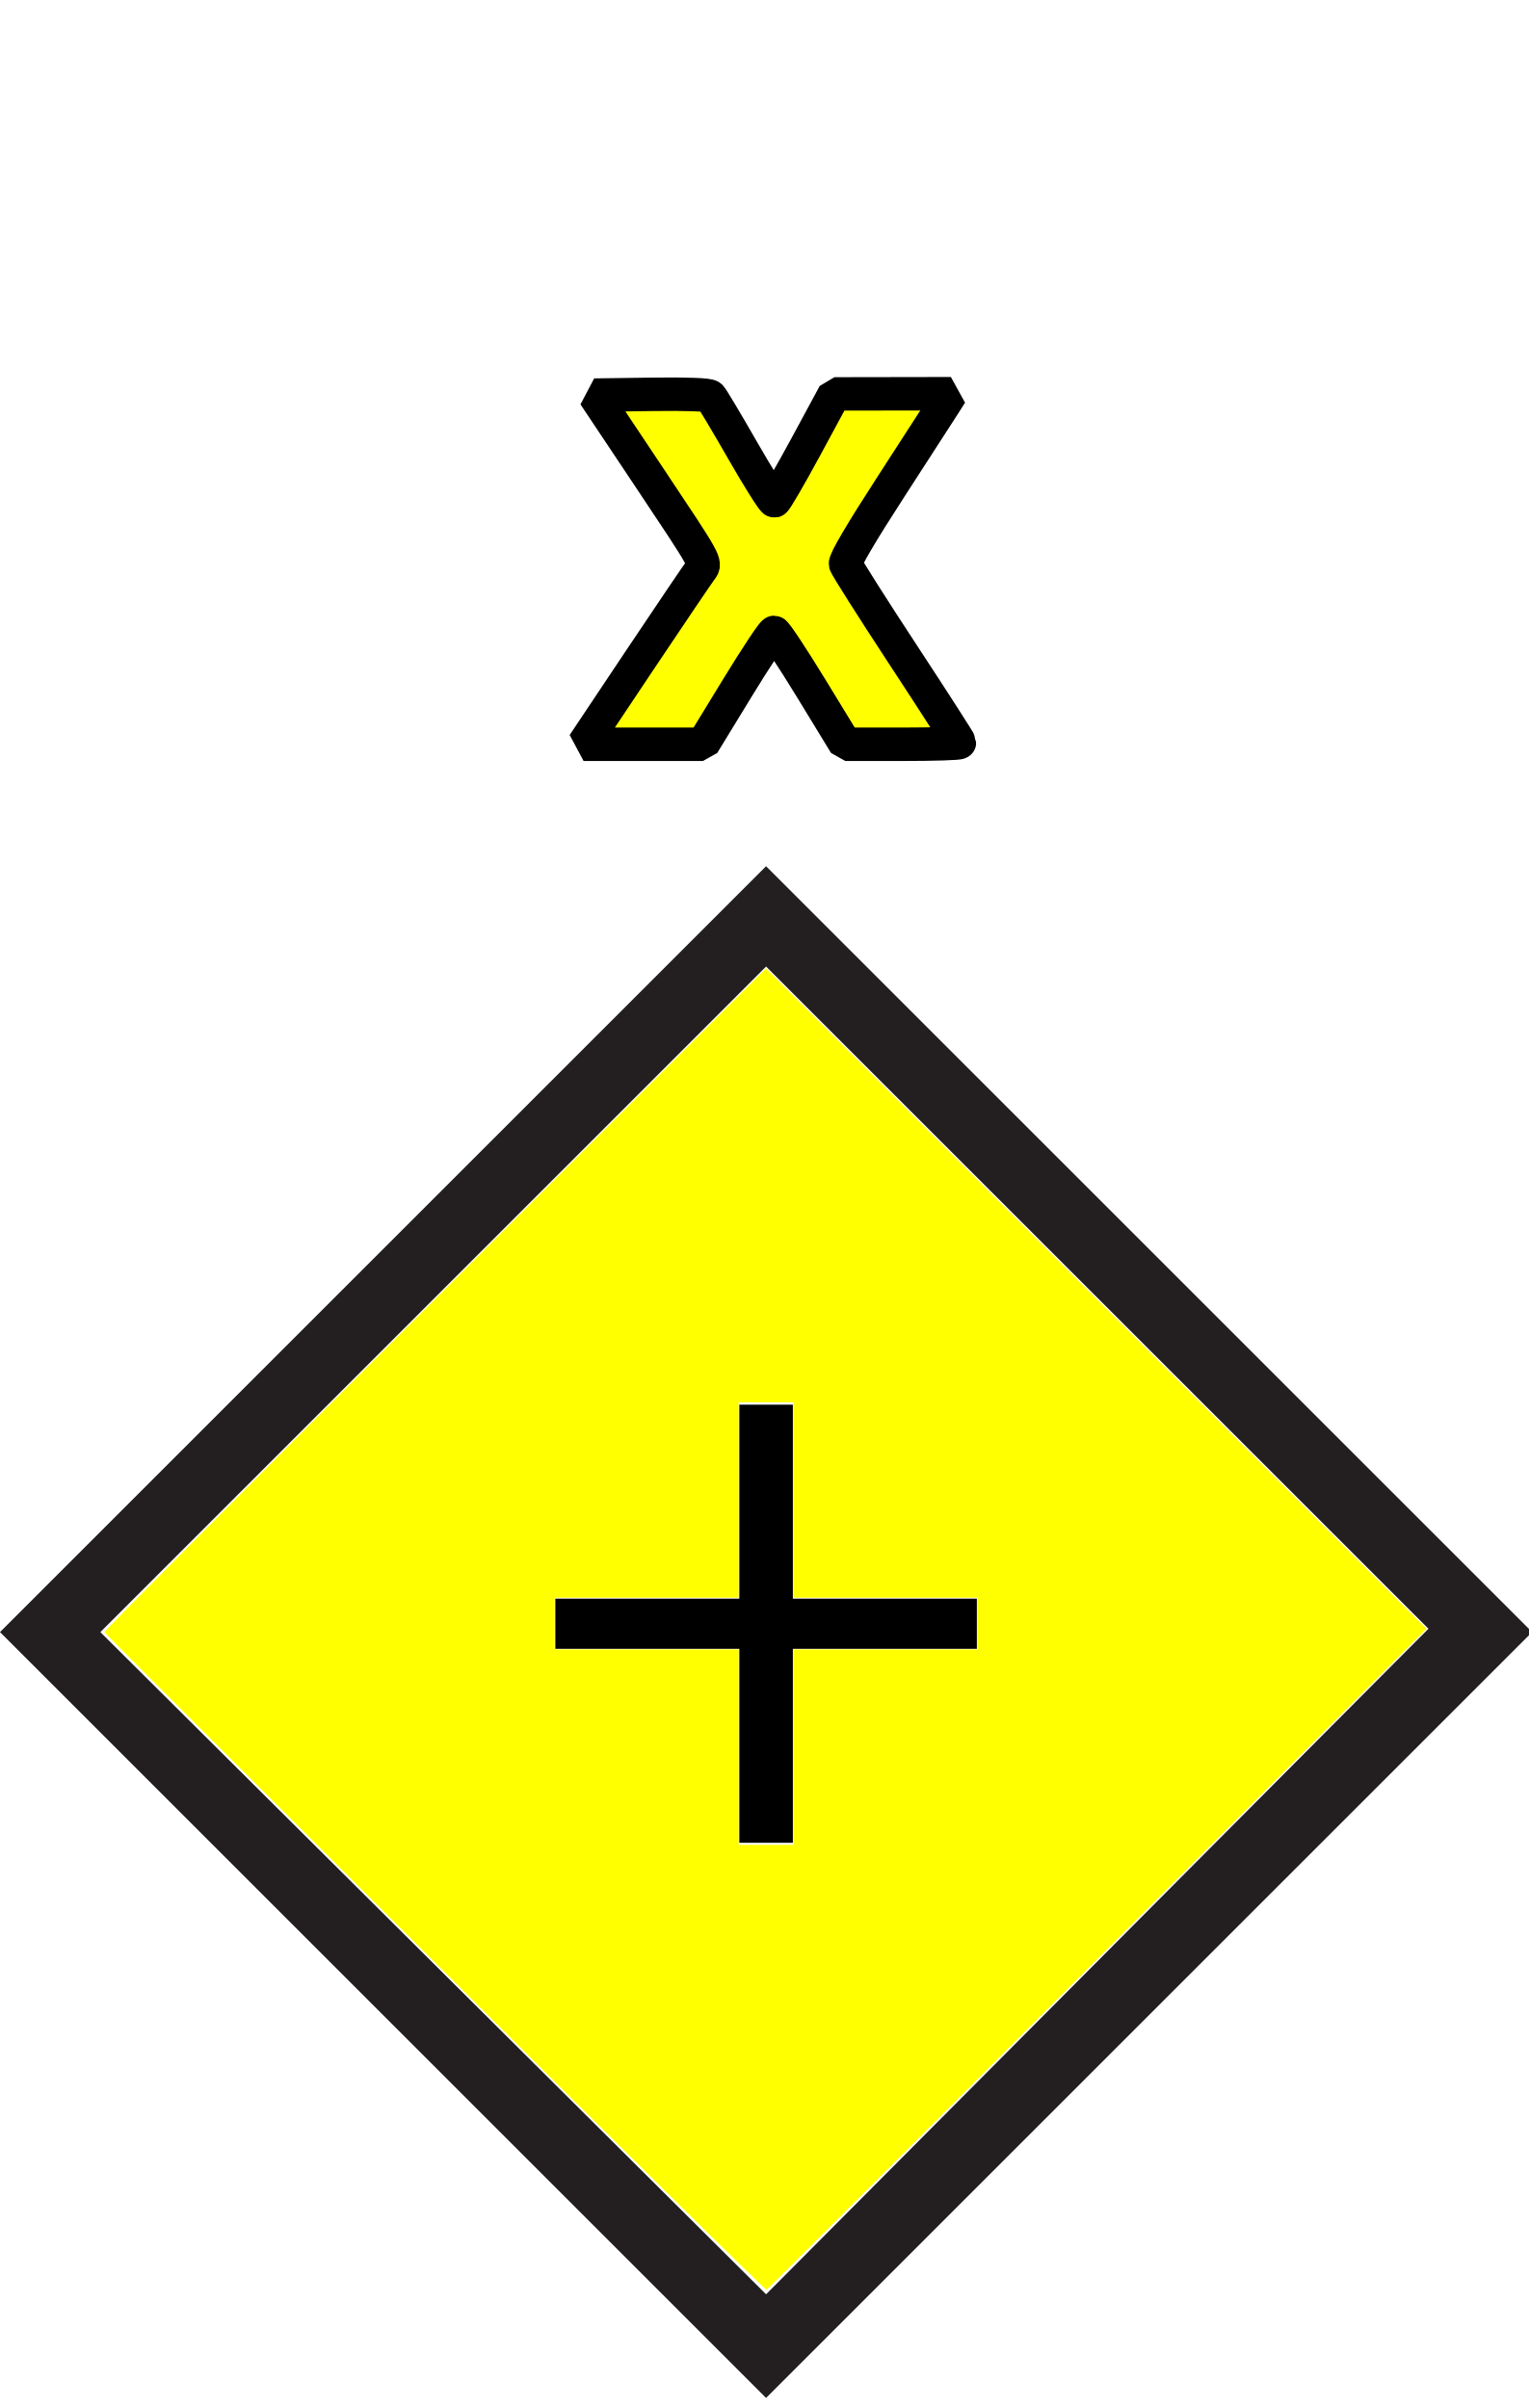
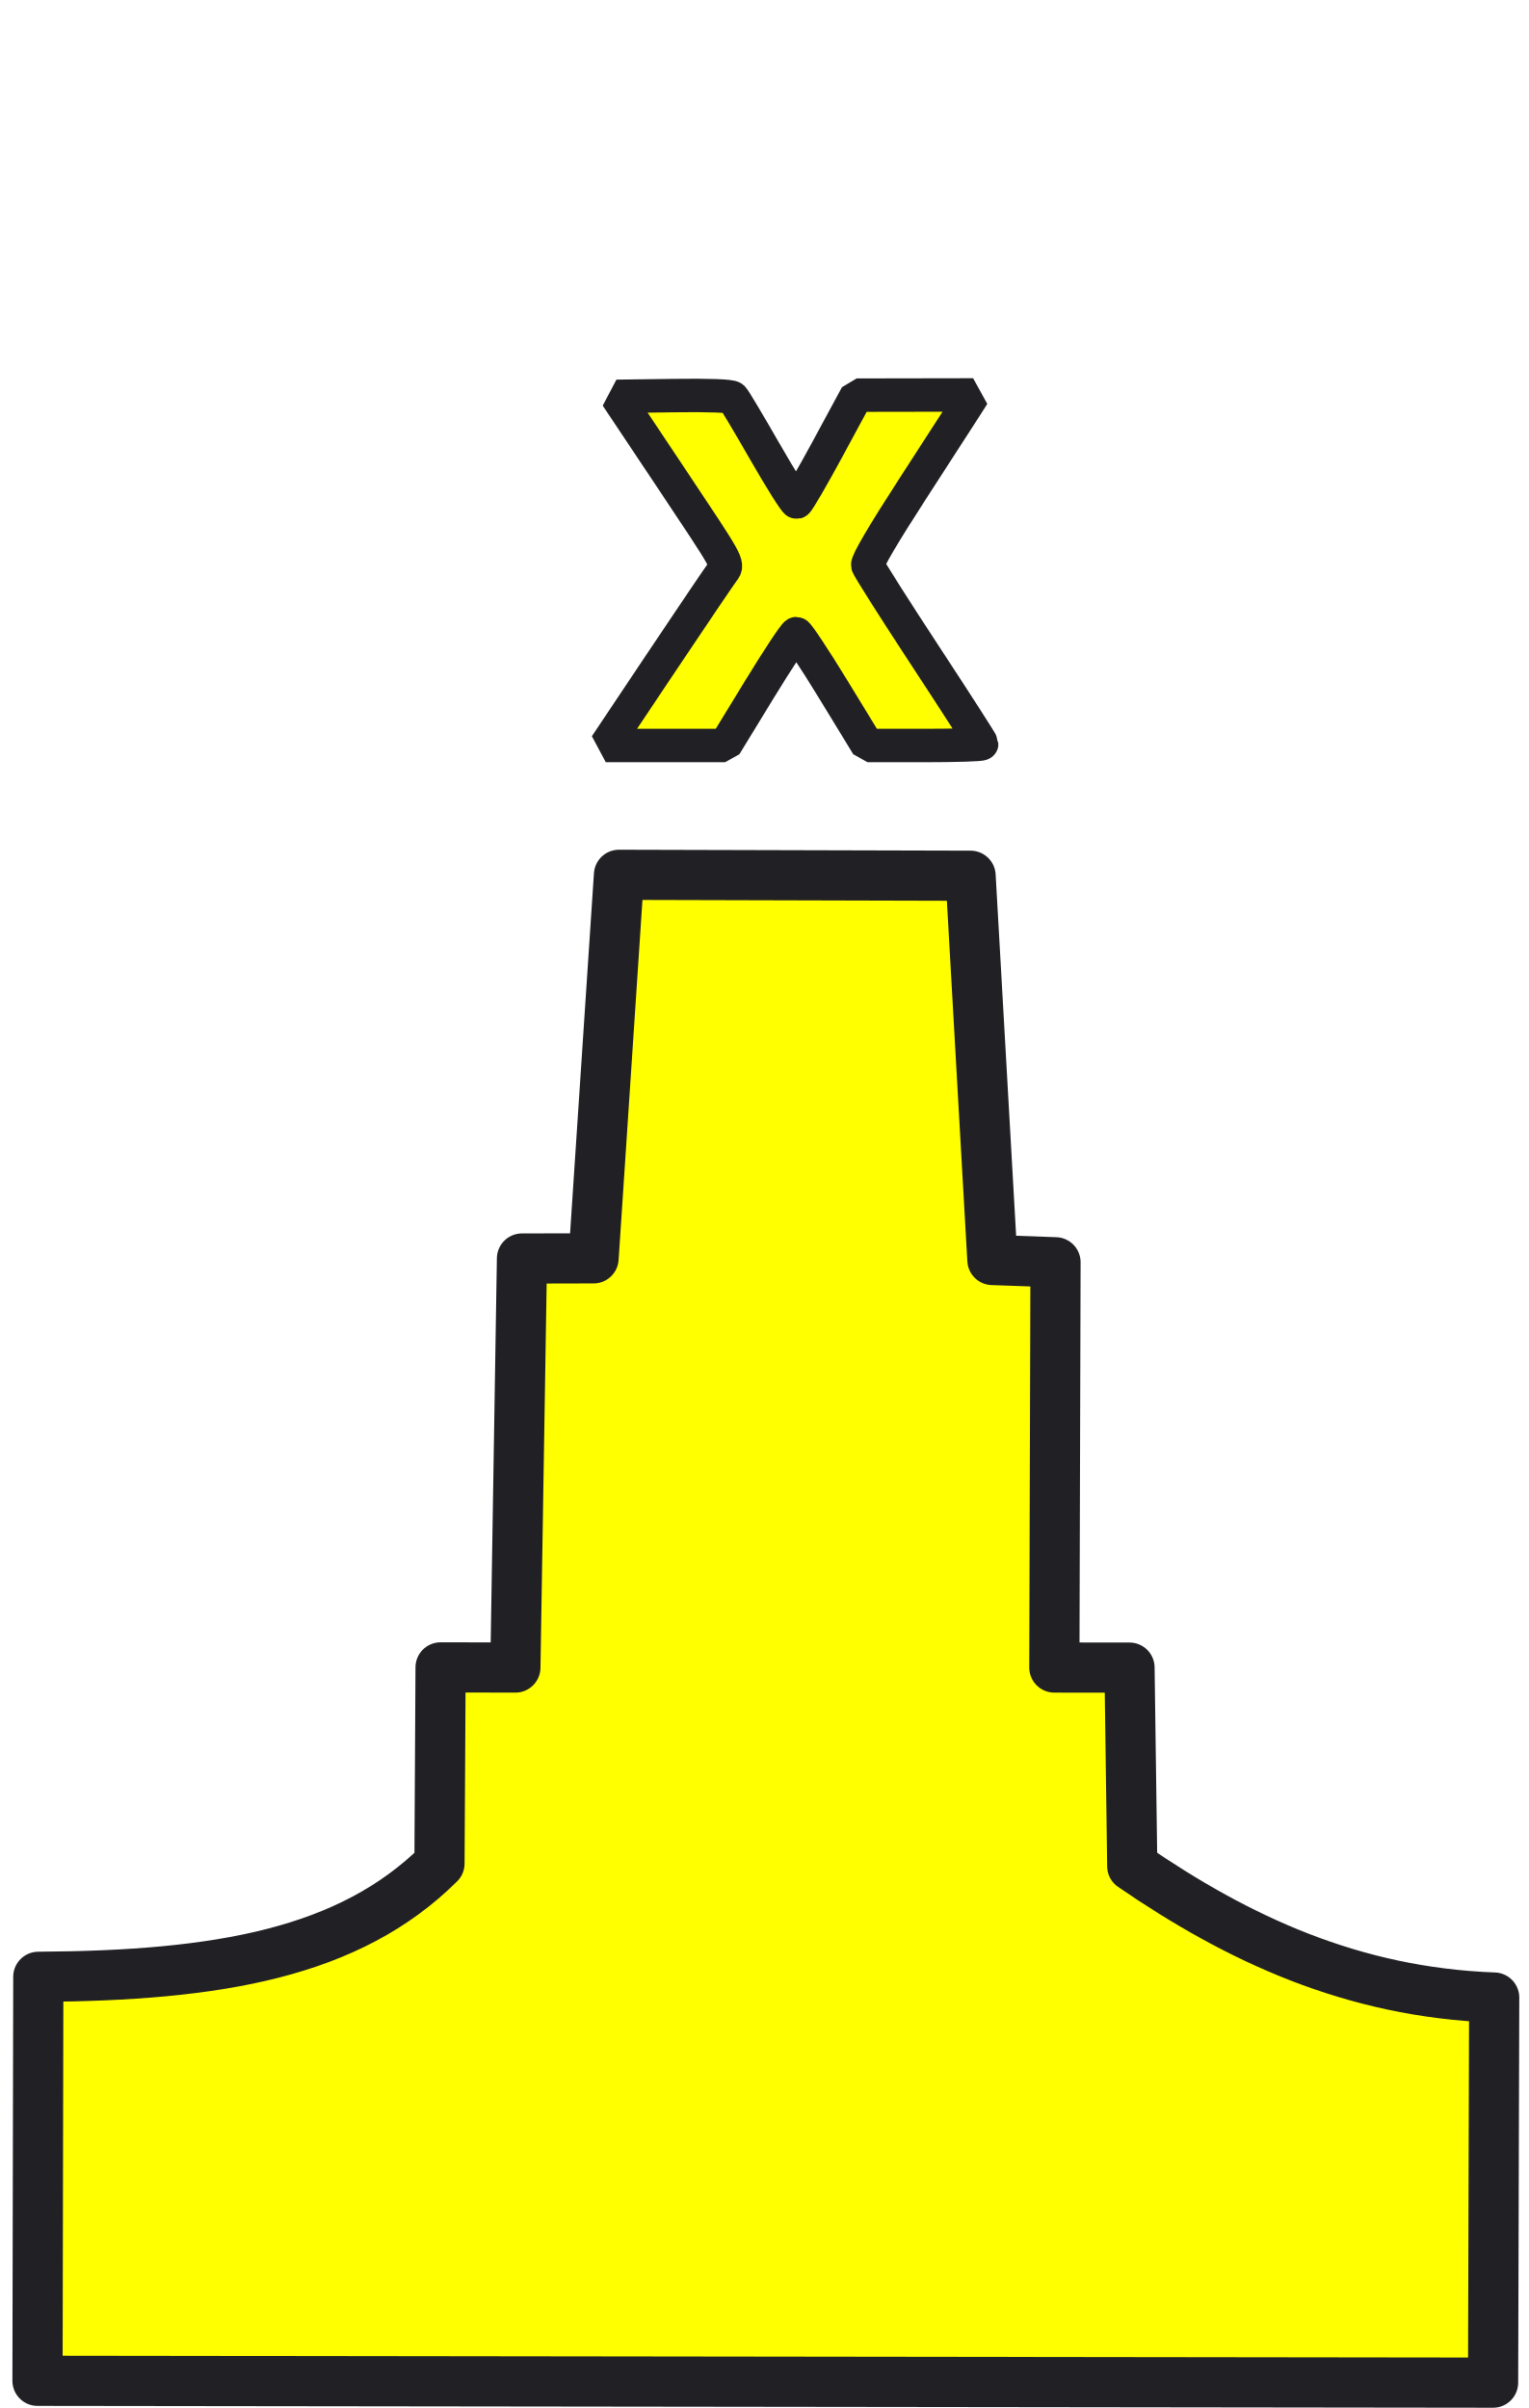
<svg xmlns="http://www.w3.org/2000/svg" version="1.1" id="Layer_2" x="0px" y="0px" width="45.7px" height="72px" viewBox="0 0 45.7 72" enable-background="new 0 0 45.7 72" xml:space="preserve">
  <defs id="defs1056" />
-   <g id="g1043">
-     <path fill="#231F20" d="M22.9,28.9l19.8,19.8L22.9,68.6L3,48.8L22.9,28.9 M22.9,25.9L0,48.8l22.9,22.9l22.9-22.9L22.9,25.9   L22.9,25.9z" id="path1041" />
-   </g>
-   <g id="g1047">
-     <path d="M23.7,42v5.8h5.5v1.5h-5.5v5.8h-1.6v-5.8h-5.5v-1.5h5.5V42H23.7z" id="path1045" />
-   </g>
-   <path style="fill:#ffff00;stroke-width:0;stroke-linejoin:bevel" d="M 12.992,58.672 C 7.571,53.269 3.126,48.829 3.115,48.804 3.103,48.779 7.549,44.303 12.995,38.857 l 9.902,-9.902 9.873,9.873 9.873,9.873 -9.83,9.867 c -5.406,5.427 -9.86,9.88 -9.897,9.897 -0.037,0.016 -4.503,-4.39 -9.924,-9.792 z m 10.722,-6.433 v -2.921 h 2.749 2.749 v -0.773 -0.773 h -2.749 -2.749 v -2.921 -2.921 h -0.816 -0.816 v 2.921 2.921 h -2.749 -2.749 v 0.773 0.773 h 2.749 2.749 v 2.921 2.921 h 0.816 0.816 z" id="path8630" />
-   <path style="fill:#ffff00;stroke:#000000;stroke-width:1;stroke-linejoin:bevel;stroke-dasharray:none;stroke-opacity:1" d="m 19.123,19.74 c 0.924,-1.382 1.75,-2.603 1.835,-2.713 0.153,-0.199 0.149,-0.207 -1.518,-2.706 l -1.672,-2.507 1.691,-0.023 c 1.071,-0.015 1.723,0.009 1.779,0.065 0.048,0.048 0.481,0.774 0.962,1.613 0.481,0.839 0.908,1.517 0.949,1.507 0.041,-0.01 0.462,-0.734 0.935,-1.608 l 0.859,-1.59 1.741,-0.003 1.741,-0.003 -0.204,0.322 c -0.112,0.177 -0.83,1.288 -1.595,2.469 -0.881,1.36 -1.376,2.203 -1.351,2.3 0.022,0.084 0.797,1.307 1.723,2.718 0.926,1.411 1.683,2.59 1.683,2.619 0,0.03 -0.768,0.054 -1.706,0.054 h -1.706 l -1.021,-1.673 c -0.562,-0.92 -1.06,-1.672 -1.107,-1.672 -0.047,7.3e-4 -0.545,0.754 -1.107,1.673 l -1.021,1.672 h -1.784 -1.784 z" id="path8632" />
+   <path style="fill:#ffff00;stroke:#212025;stroke-width:1;stroke-linejoin:bevel;stroke-dasharray:none;stroke-opacity:1" d="m 19.788,19.777 c 0.924,-1.382 1.75,-2.603 1.835,-2.713 0.153,-0.199 0.149,-0.207 -1.518,-2.706 l -1.672,-2.507 1.691,-0.023 c 1.071,-0.015 1.723,0.009 1.779,0.065 0.048,0.048 0.481,0.774 0.962,1.613 0.481,0.839 0.908,1.517 0.949,1.507 0.041,-0.01 0.462,-0.734 0.935,-1.608 l 0.859,-1.59 1.741,-0.003 1.741,-0.003 -0.204,0.322 c -0.112,0.177 -0.83,1.288 -1.595,2.469 -0.881,1.36 -1.376,2.203 -1.351,2.3 0.022,0.084 0.797,1.307 1.723,2.718 0.926,1.411 1.683,2.59 1.683,2.619 0,0.03 -0.768,0.054 -1.706,0.054 H 25.932 l -1.021,-1.673 c -0.562,-0.92 -1.06,-1.672 -1.107,-1.672 -0.047,7.3e-4 -0.545,0.754 -1.107,1.673 l -1.021,1.672 h -1.784 -1.784 z" id="path8632" />
+   <path style="fill:#ffff00;fill-opacity:1;stroke:#212025;stroke-width:1.5;stroke-linejoin:round;stroke-dasharray:none;stroke-opacity:1" d="m 18.503,26.157 -0.76,11.468 -2.14,0.005 -0.197,12.23 -2.236,-0.005 -0.033,5.865 c -2.69,2.674 -6.601,3.356 -11.992,3.387 l -0.024,12.08 43.511,0.055 0.033,-11.515 c -4.242,-0.155 -7.659,-1.757 -10.819,-3.927 l -0.082,-5.938 -2.247,-0.002 0.035,-12.118 -1.887,-0.067 -0.652,-11.49 z" id="path497" />
</svg>
